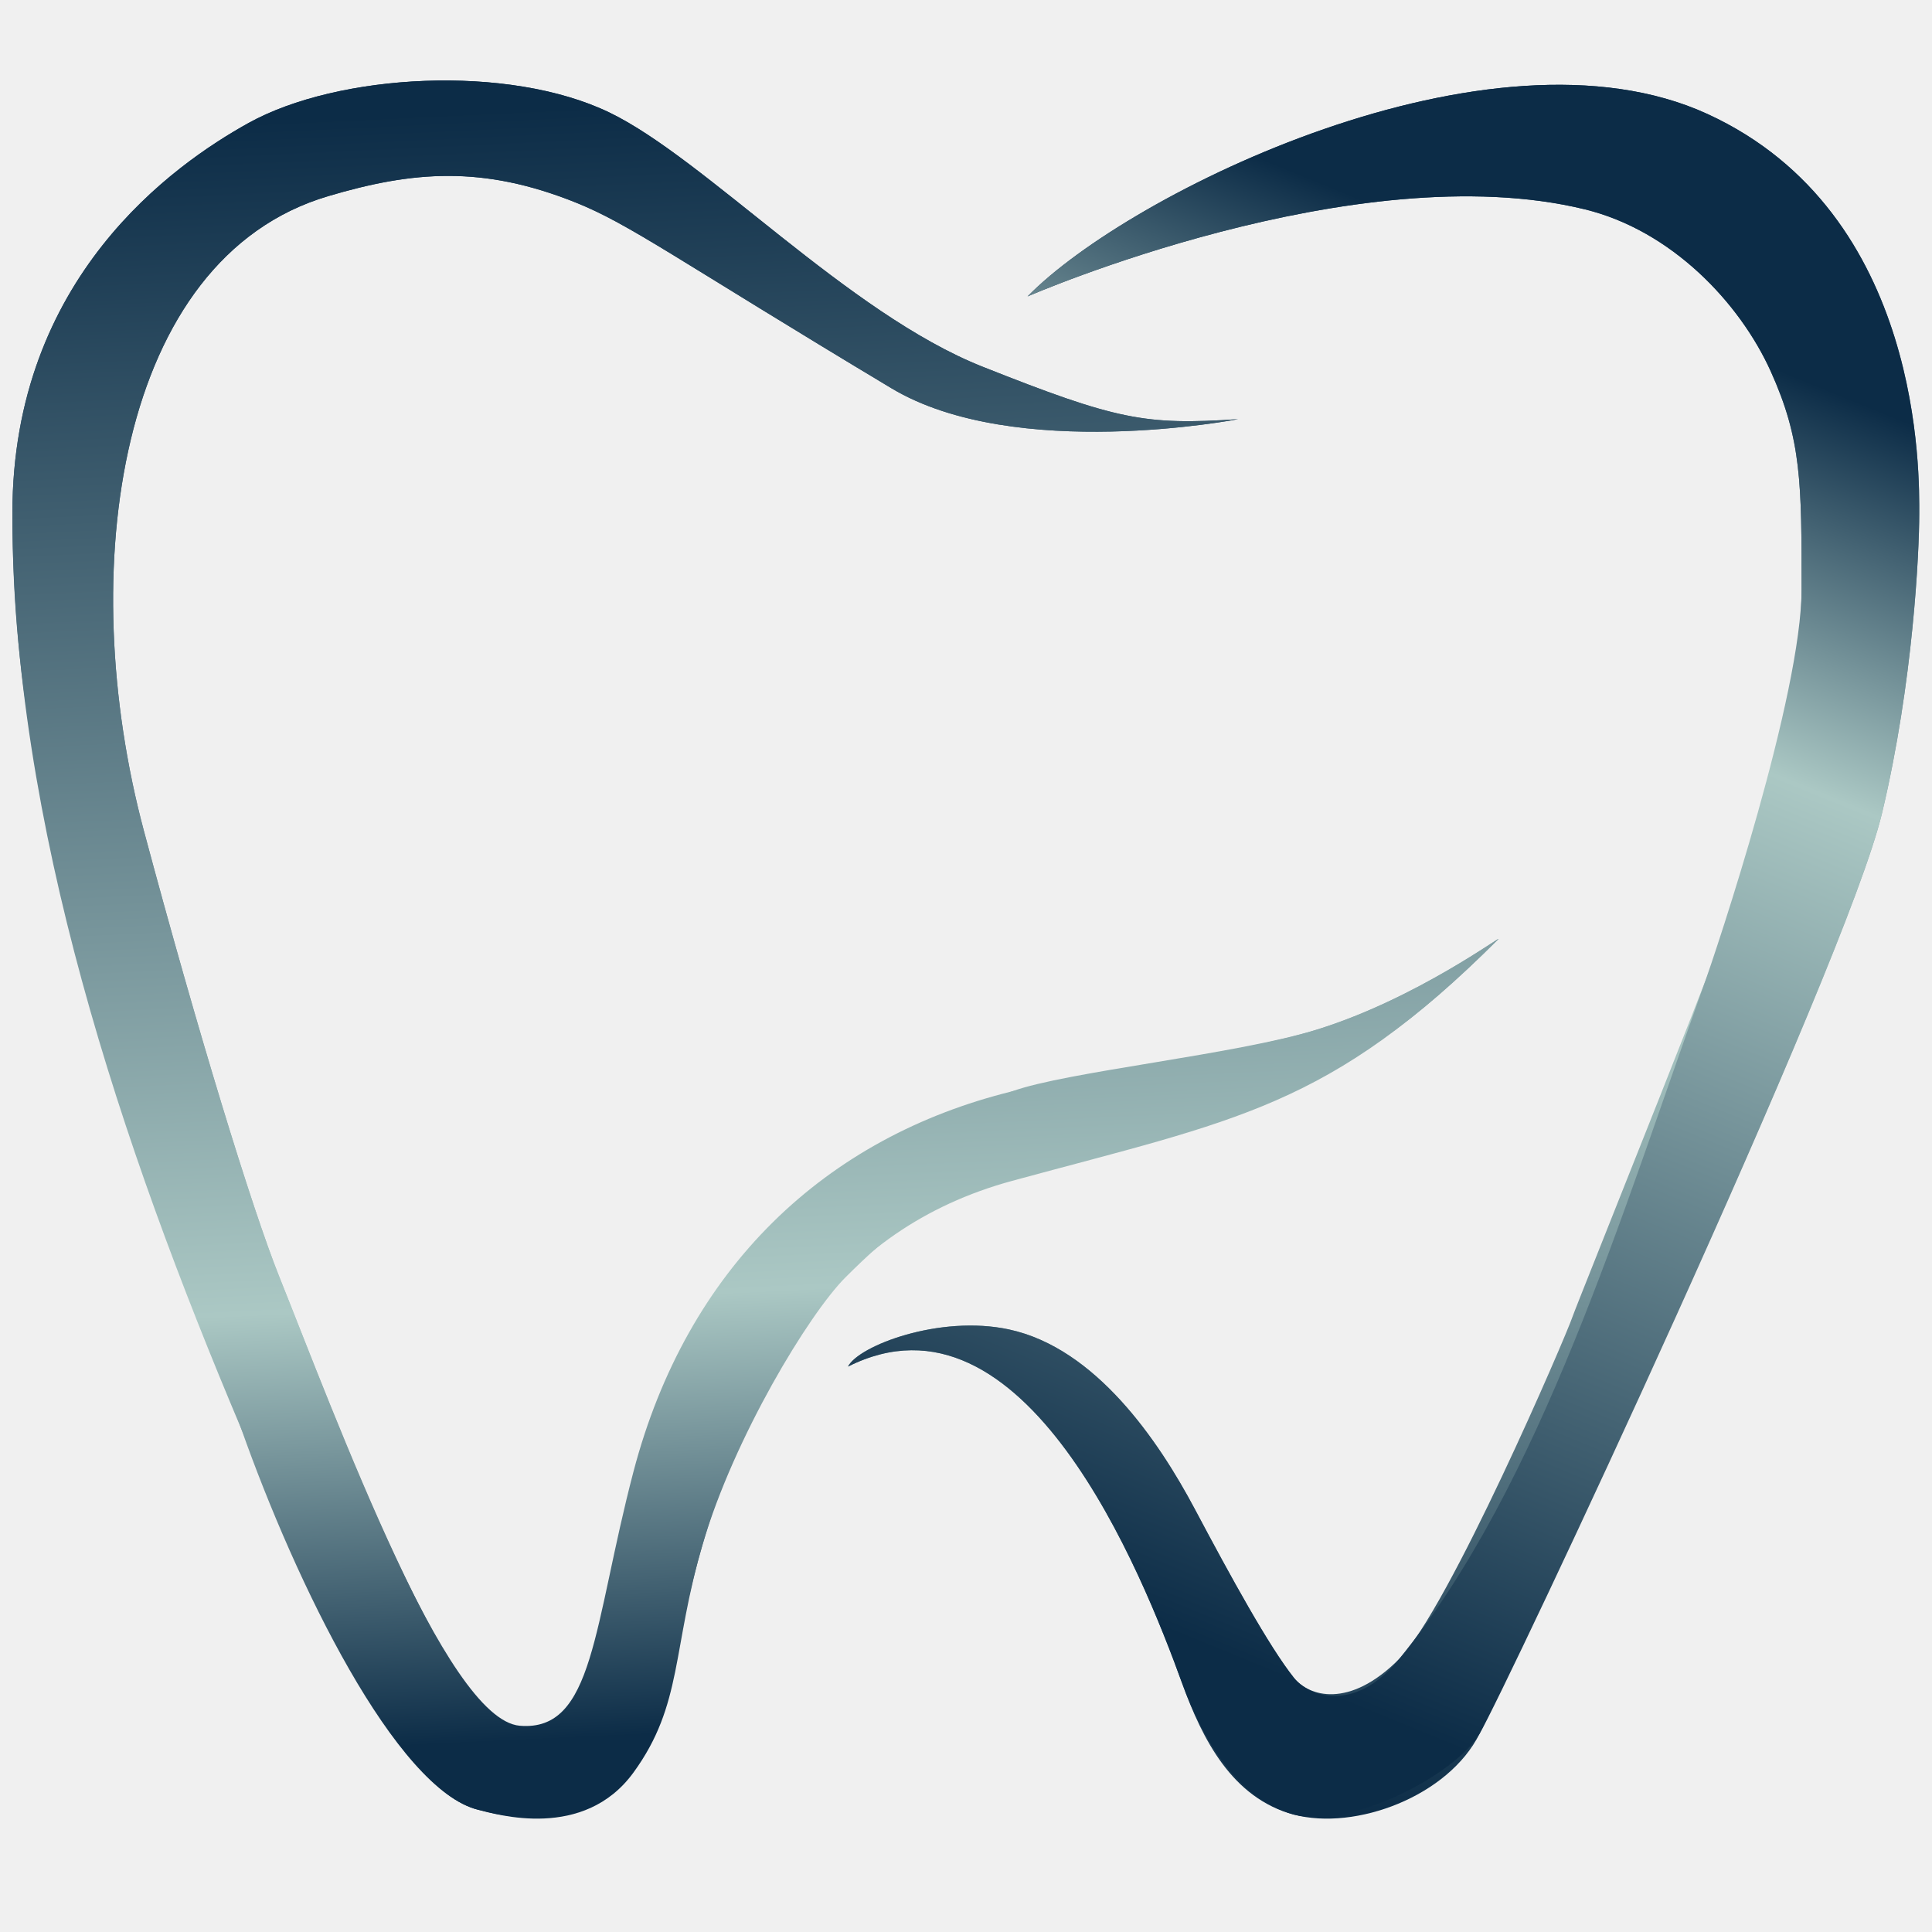
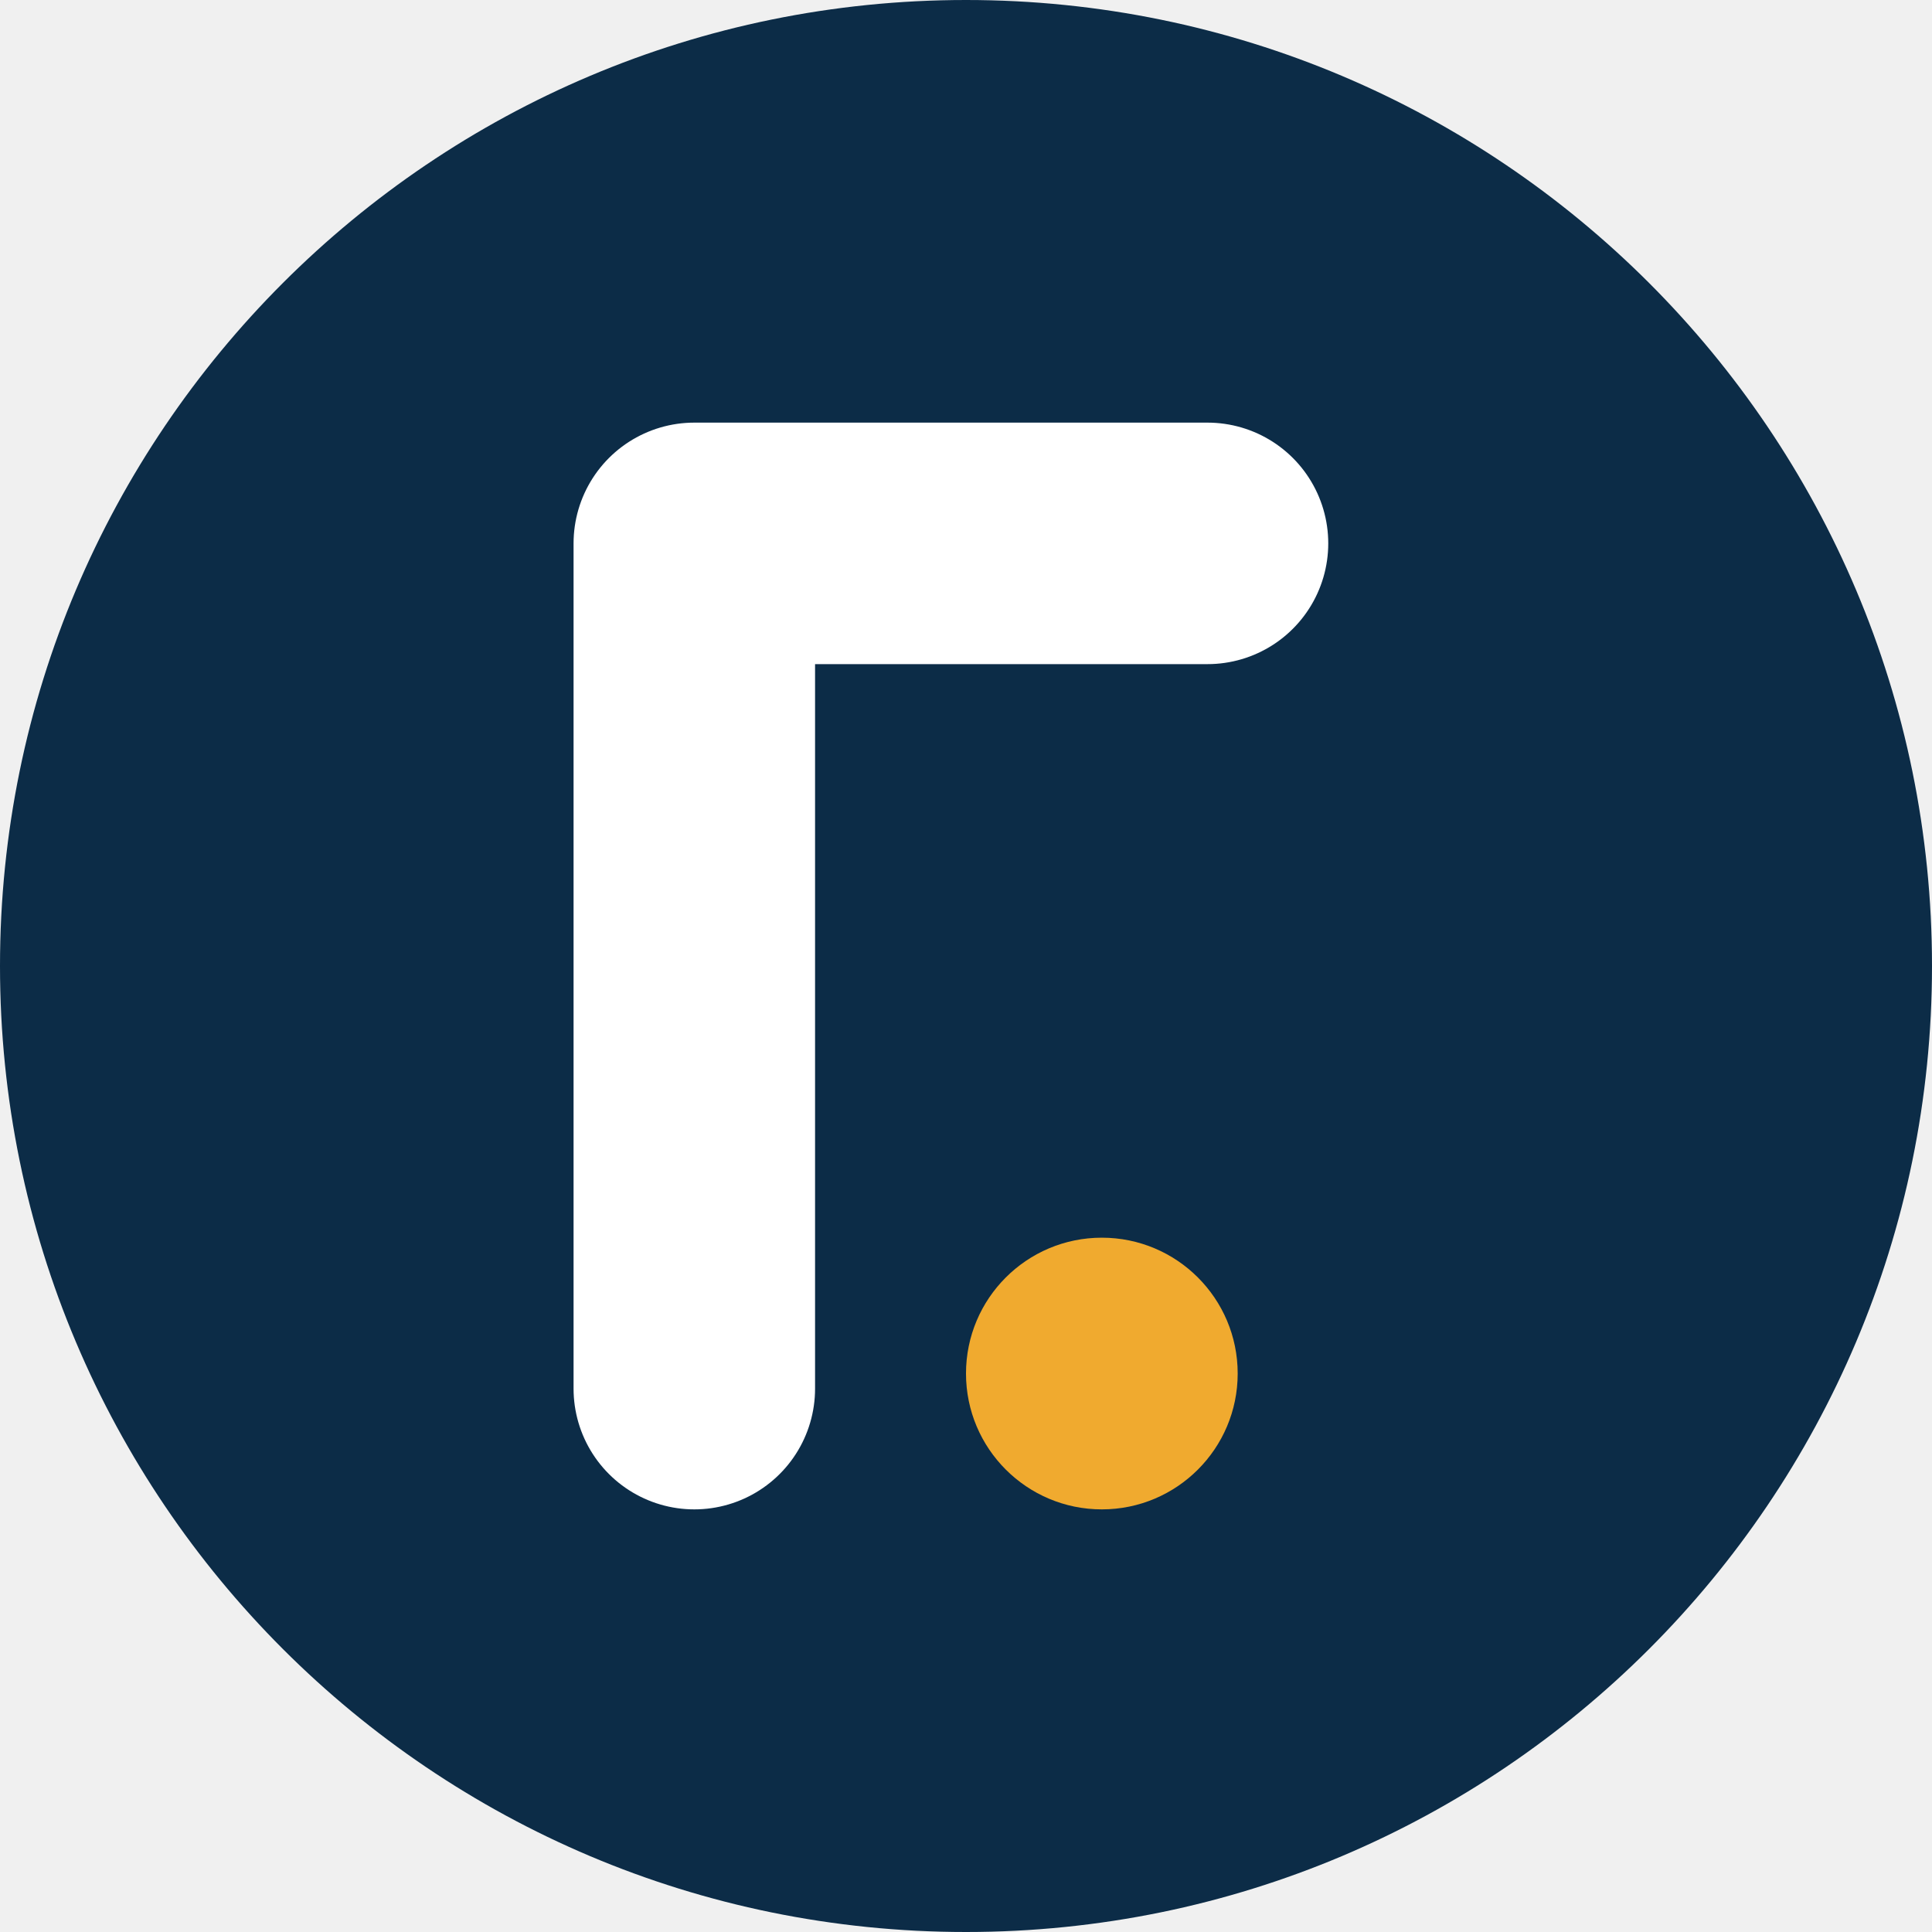
- <svg xmlns="http://www.w3.org/2000/svg" viewBox="-1 -6.5 156 156" fill="none">
-   <path d="M153.97 35.02C153.97 32.005 154.375 10.745 136.875 2.707C119.375 -5.331 90.137 9.063 81.971 17.436C81.971 17.436 108.471 5.881 126.97 10.403C133.97 12.114 139.47 17.939 141.97 23.465C144.47 28.991 144.47 32.508 144.47 41.048C144.47 49.589 141.47 59.134 140.47 62.651C139.47 66.168 126.287 98.875 125.97 99.828C125.47 101.335 115.971 123.44 111.971 127.459C107.939 131.51 104.671 130.474 103.471 128.966C101.471 126.455 98.405 120.873 95.472 115.346C92.538 109.82 87.472 102.354 80.472 100.846C74.872 99.641 68.305 102.172 67.472 103.846C81.698 96.699 91.215 120.473 94.471 129.469C96.071 133.89 98.471 138.689 103.471 140.019C108.471 141.349 115.965 138.523 118.47 133.488C121.97 126.454 147.97 71.694 150.97 59.134C153.49 48.584 153.97 38.034 153.97 35.02Z" fill="url(#paint0_linear_1296_57)" />
-   <path d="M78.321 23.103C89.171 27.411 91.45 27.847 98.972 27.346C98.972 27.346 80.972 30.846 70.972 24.846C53.608 14.429 49.887 11.613 45.471 9.846C37.971 6.846 32.35 7.302 25.471 9.346C8.471 14.399 4.998 39.583 10.626 60.612C14.971 76.847 19.354 91.119 21.562 96.62C25.98 107.623 35.603 133.629 41.62 134.129C47.637 134.629 47.637 130.628 51.243 115.125C52.15 111.224 57.29 99.474 62.681 93.119C68.197 86.618 76.626 83.117 80.733 81.617C85.074 80.031 98.88 78.647 105.399 76.615C113.422 74.115 120.473 68.846 119.972 69.347C106.341 82.941 101.502 81.677 83.336 86.618C75.686 88.698 70.558 93.36 67.289 96.62C64.281 99.621 58.263 109.623 55.756 118.125C53.249 126.627 54.156 131.128 50.145 136.63C46.133 142.131 39.113 140.006 37.608 139.63C30.972 137.976 22.888 121.346 18.472 108.846C14.055 96.347 9.243 83.847 5.972 71.847C2.7 59.846 -8.13541e-05 49.846 0 34.946C0 15.915 13.038 6.78 19.055 3.439C26.281 -0.574 40.074 -1.356 48.234 2.598C55.972 6.346 67.472 18.794 78.321 23.103Z" fill="url(#paint1_linear_1296_57)" />
-   <path d="M153.97 35.02C153.97 32.005 154.375 10.745 136.875 2.707C119.375 -5.331 90.137 9.063 81.971 17.436C81.971 17.436 108.471 5.881 126.97 10.403C133.97 12.114 139.47 17.939 141.97 23.465C144.47 28.991 144.47 32.508 144.47 41.048C144.47 49.589 137.713 69.908 136.472 73.347C129.972 91.347 123.472 113.346 111.971 127.459C108.361 131.889 104.671 130.474 103.471 128.966C101.471 126.455 98.405 120.873 95.472 115.346C92.538 109.82 87.472 102.354 80.472 100.846C74.872 99.641 68.305 102.172 67.472 103.846C81.698 96.699 91.215 120.473 94.471 129.469C96.071 133.89 98.97 138.822 103.471 140.019C107.972 141.216 116.472 136.846 118.47 133.488C120.469 130.129 147.97 71.694 150.97 59.134C153.49 48.584 153.97 38.034 153.97 35.02Z" fill="url(#paint2_linear_1296_57)" />
-   <path d="M78.321 23.103C89.171 27.411 91.45 27.847 98.972 27.346C98.972 27.346 80.972 30.846 70.972 24.846C53.608 14.429 49.887 11.613 45.471 9.846C37.971 6.846 32.35 7.302 25.471 9.346C8.471 14.399 4.998 39.583 10.626 60.612C14.971 76.847 19.354 91.119 21.562 96.62C25.98 107.623 34.954 132.346 40.972 132.846C46.989 133.347 46.889 124.76 50.145 112.346C54.472 95.847 65.672 85.317 80.733 81.617C89.972 79.347 98.88 78.647 105.399 76.615C113.422 74.115 120.473 68.846 119.972 69.347C106.341 82.941 98.899 83.905 80.733 88.847C66.264 92.782 59.788 104.455 55.756 118.125C53.627 125.346 53.483 130.845 49.472 136.346C45.46 141.848 39.113 140.006 37.608 139.63C30.972 137.976 23.972 121.846 18.472 108.846C8.836 86.07 -0 59.911 0 34.946C0 15.915 13.038 6.78 19.055 3.439C26.281 -0.574 40.074 -1.356 48.234 2.598C55.972 6.346 67.472 18.794 78.321 23.103Z" fill="url(#paint3_linear_1296_57)" />
-   <defs>
-     <linearGradient id="paint0_linear_1296_57" x1="112.971" y1="1.376" x2="112.971" y2="140.347" gradientUnits="userSpaceOnUse">
-       <stop stop-color="#0C2C47" />
-       <stop offset="0.534" stop-color="#ABC8C4" />
-       <stop offset="1" stop-color="#0C2C47" />
-     </linearGradient>
-     <linearGradient id="paint1_linear_1296_57" x1="56.258" y1="1.597" x2="62.453" y2="133.046" gradientUnits="userSpaceOnUse">
-       <stop stop-color="#0C2C47" />
-       <stop offset="0.731" stop-color="#ABC8C4" />
-       <stop offset="1" stop-color="#0C2C47" />
-     </linearGradient>
-     <linearGradient id="paint2_linear_1296_57" x1="158.472" y1="29.846" x2="115.745" y2="134.377" gradientUnits="userSpaceOnUse">
-       <stop stop-color="#0C2C47" />
-       <stop offset="0.269" stop-color="#ABC8C4" />
-       <stop offset="1" stop-color="#0C2C47" />
-     </linearGradient>
-     <linearGradient id="paint3_linear_1296_57" x1="56.258" y1="1.597" x2="62.453" y2="133.046" gradientUnits="userSpaceOnUse">
-       <stop stop-color="#0C2C47" />
-       <stop offset="0.731" stop-color="#ABC8C4" />
-       <stop offset="1" stop-color="#0C2C47" />
-     </linearGradient>
-   </defs>
+ <svg xmlns="http://www.w3.org/2000/svg" viewBox="0 0 64 64">
+   <circle cx="32" cy="32" r="32" fill="#0C2C47" />
+   <path d="M23 46V18h17" fill="none" stroke="#FFFFFF" stroke-width="8" stroke-linecap="round" stroke-linejoin="round" />
+   <circle cx="36.5" cy="45.5" r="4.5" fill="#F0AA2F" />
</svg>
